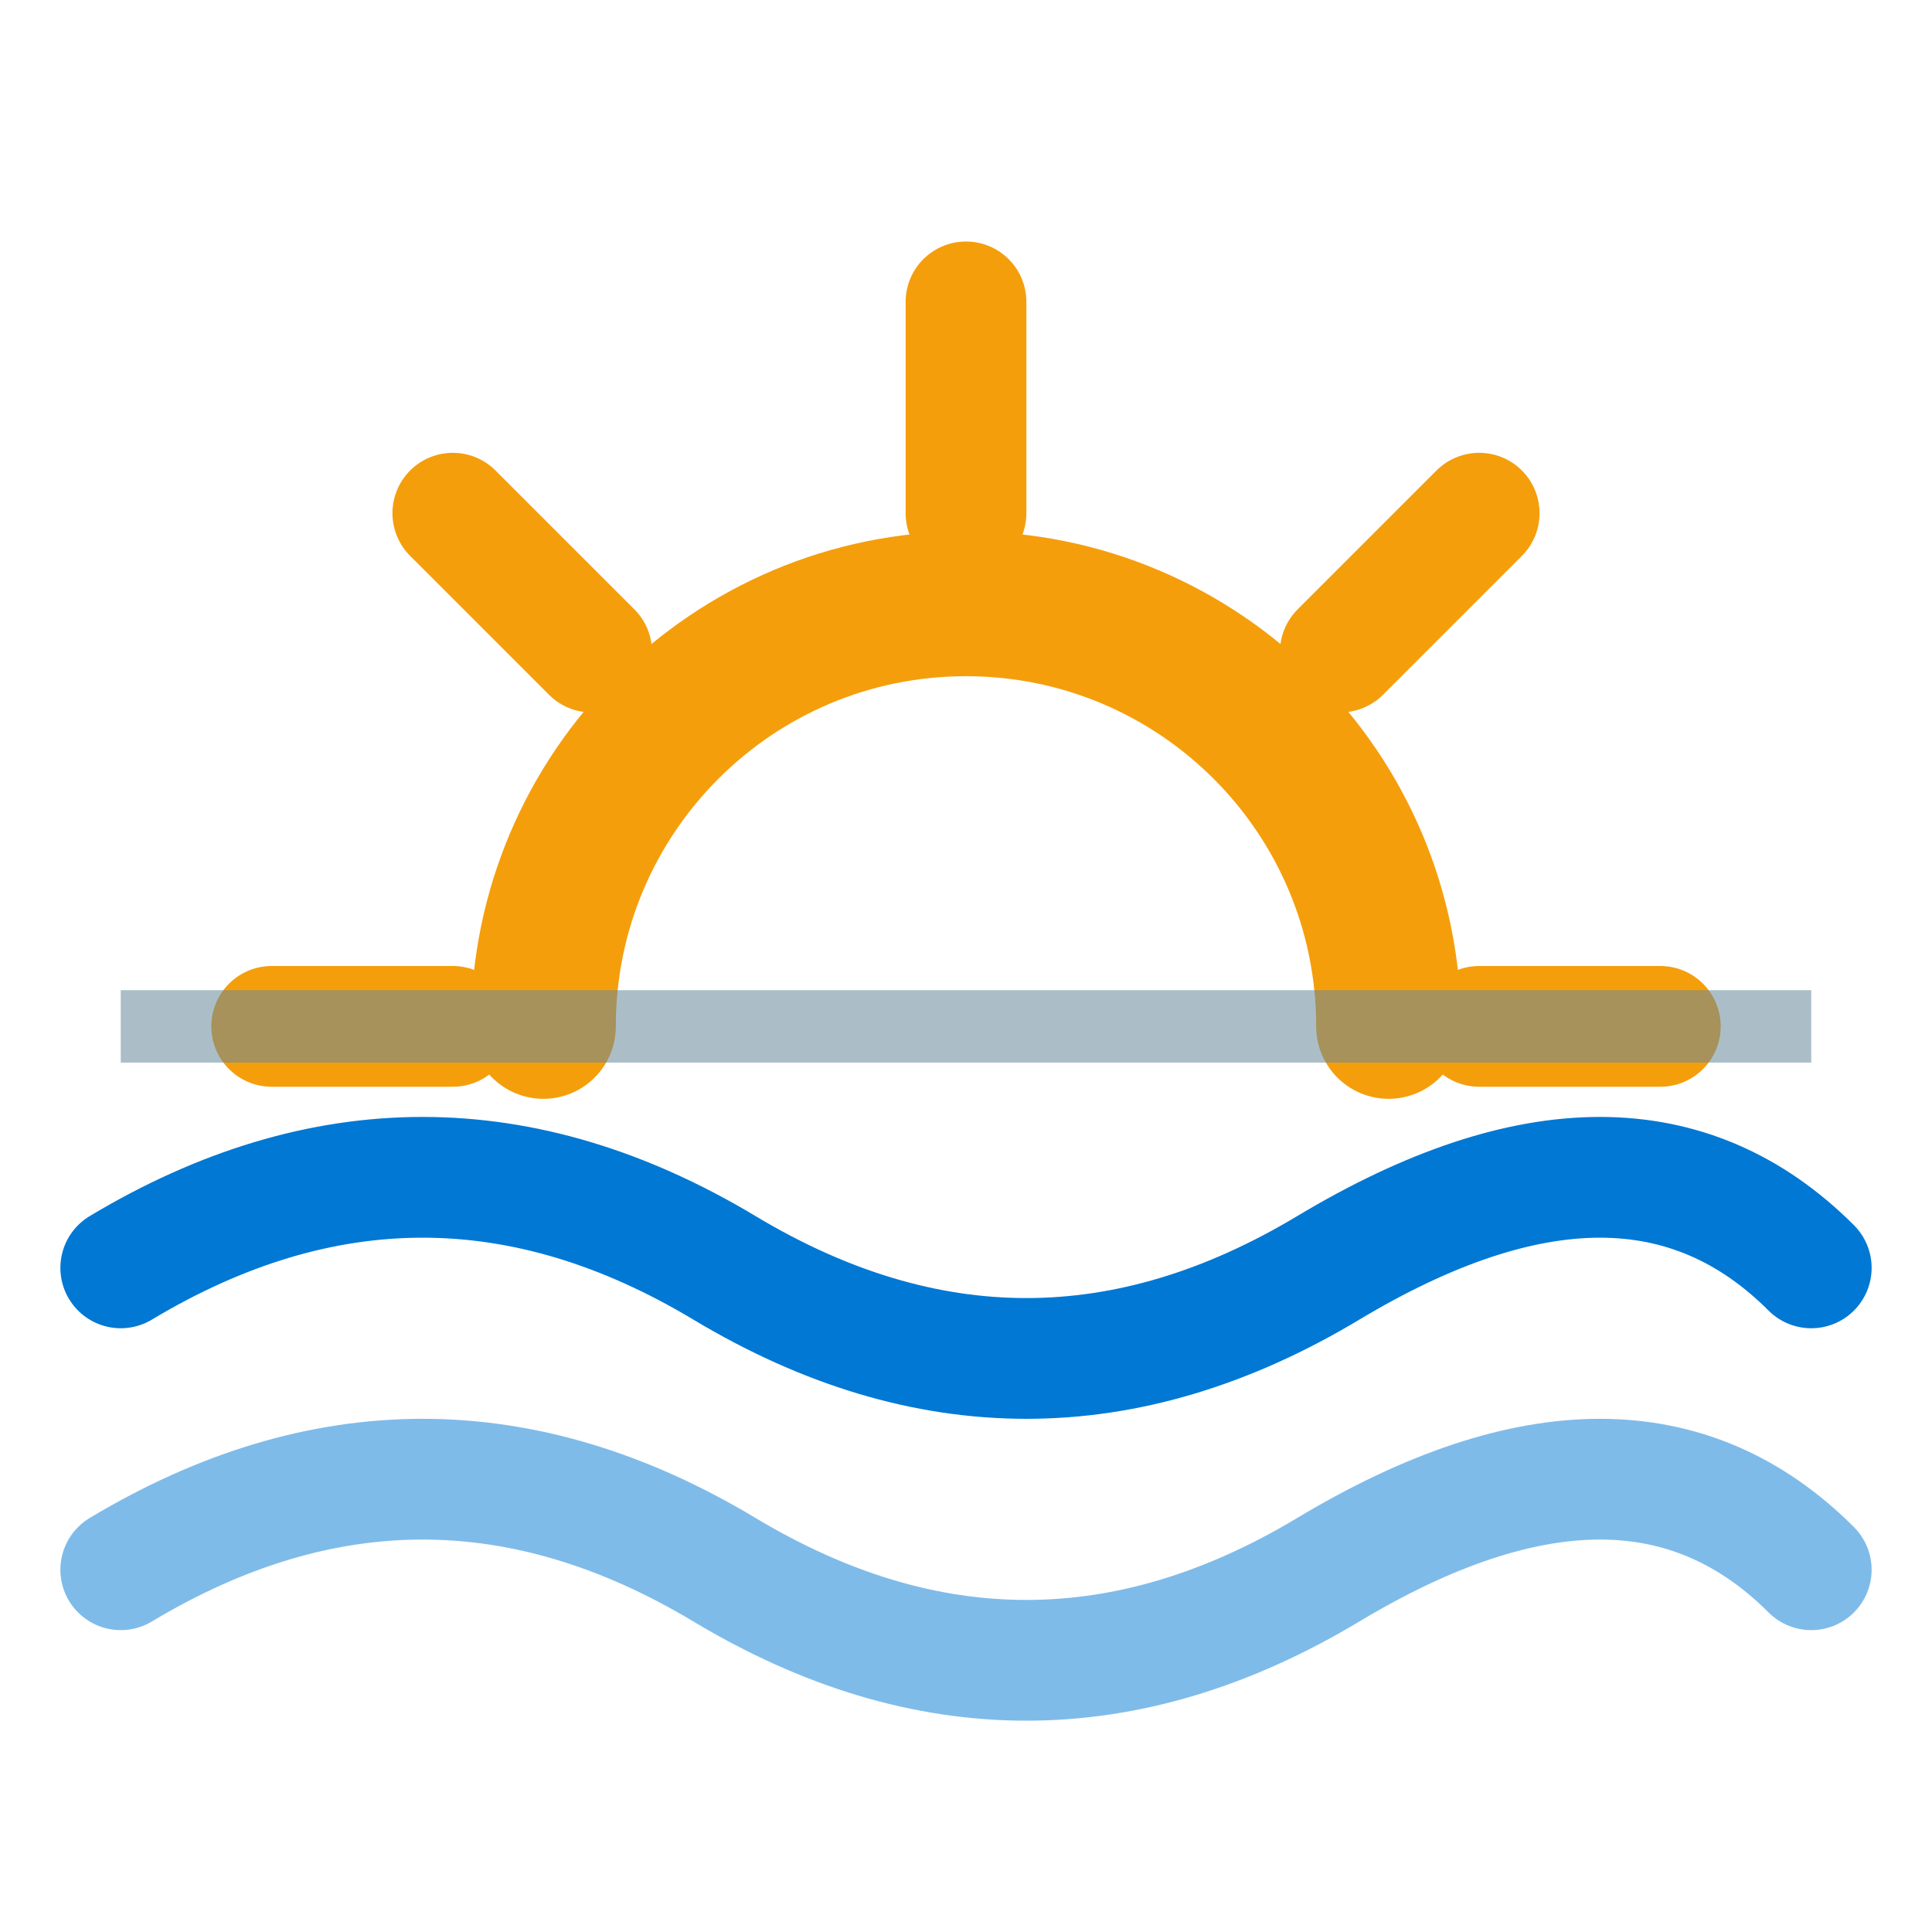
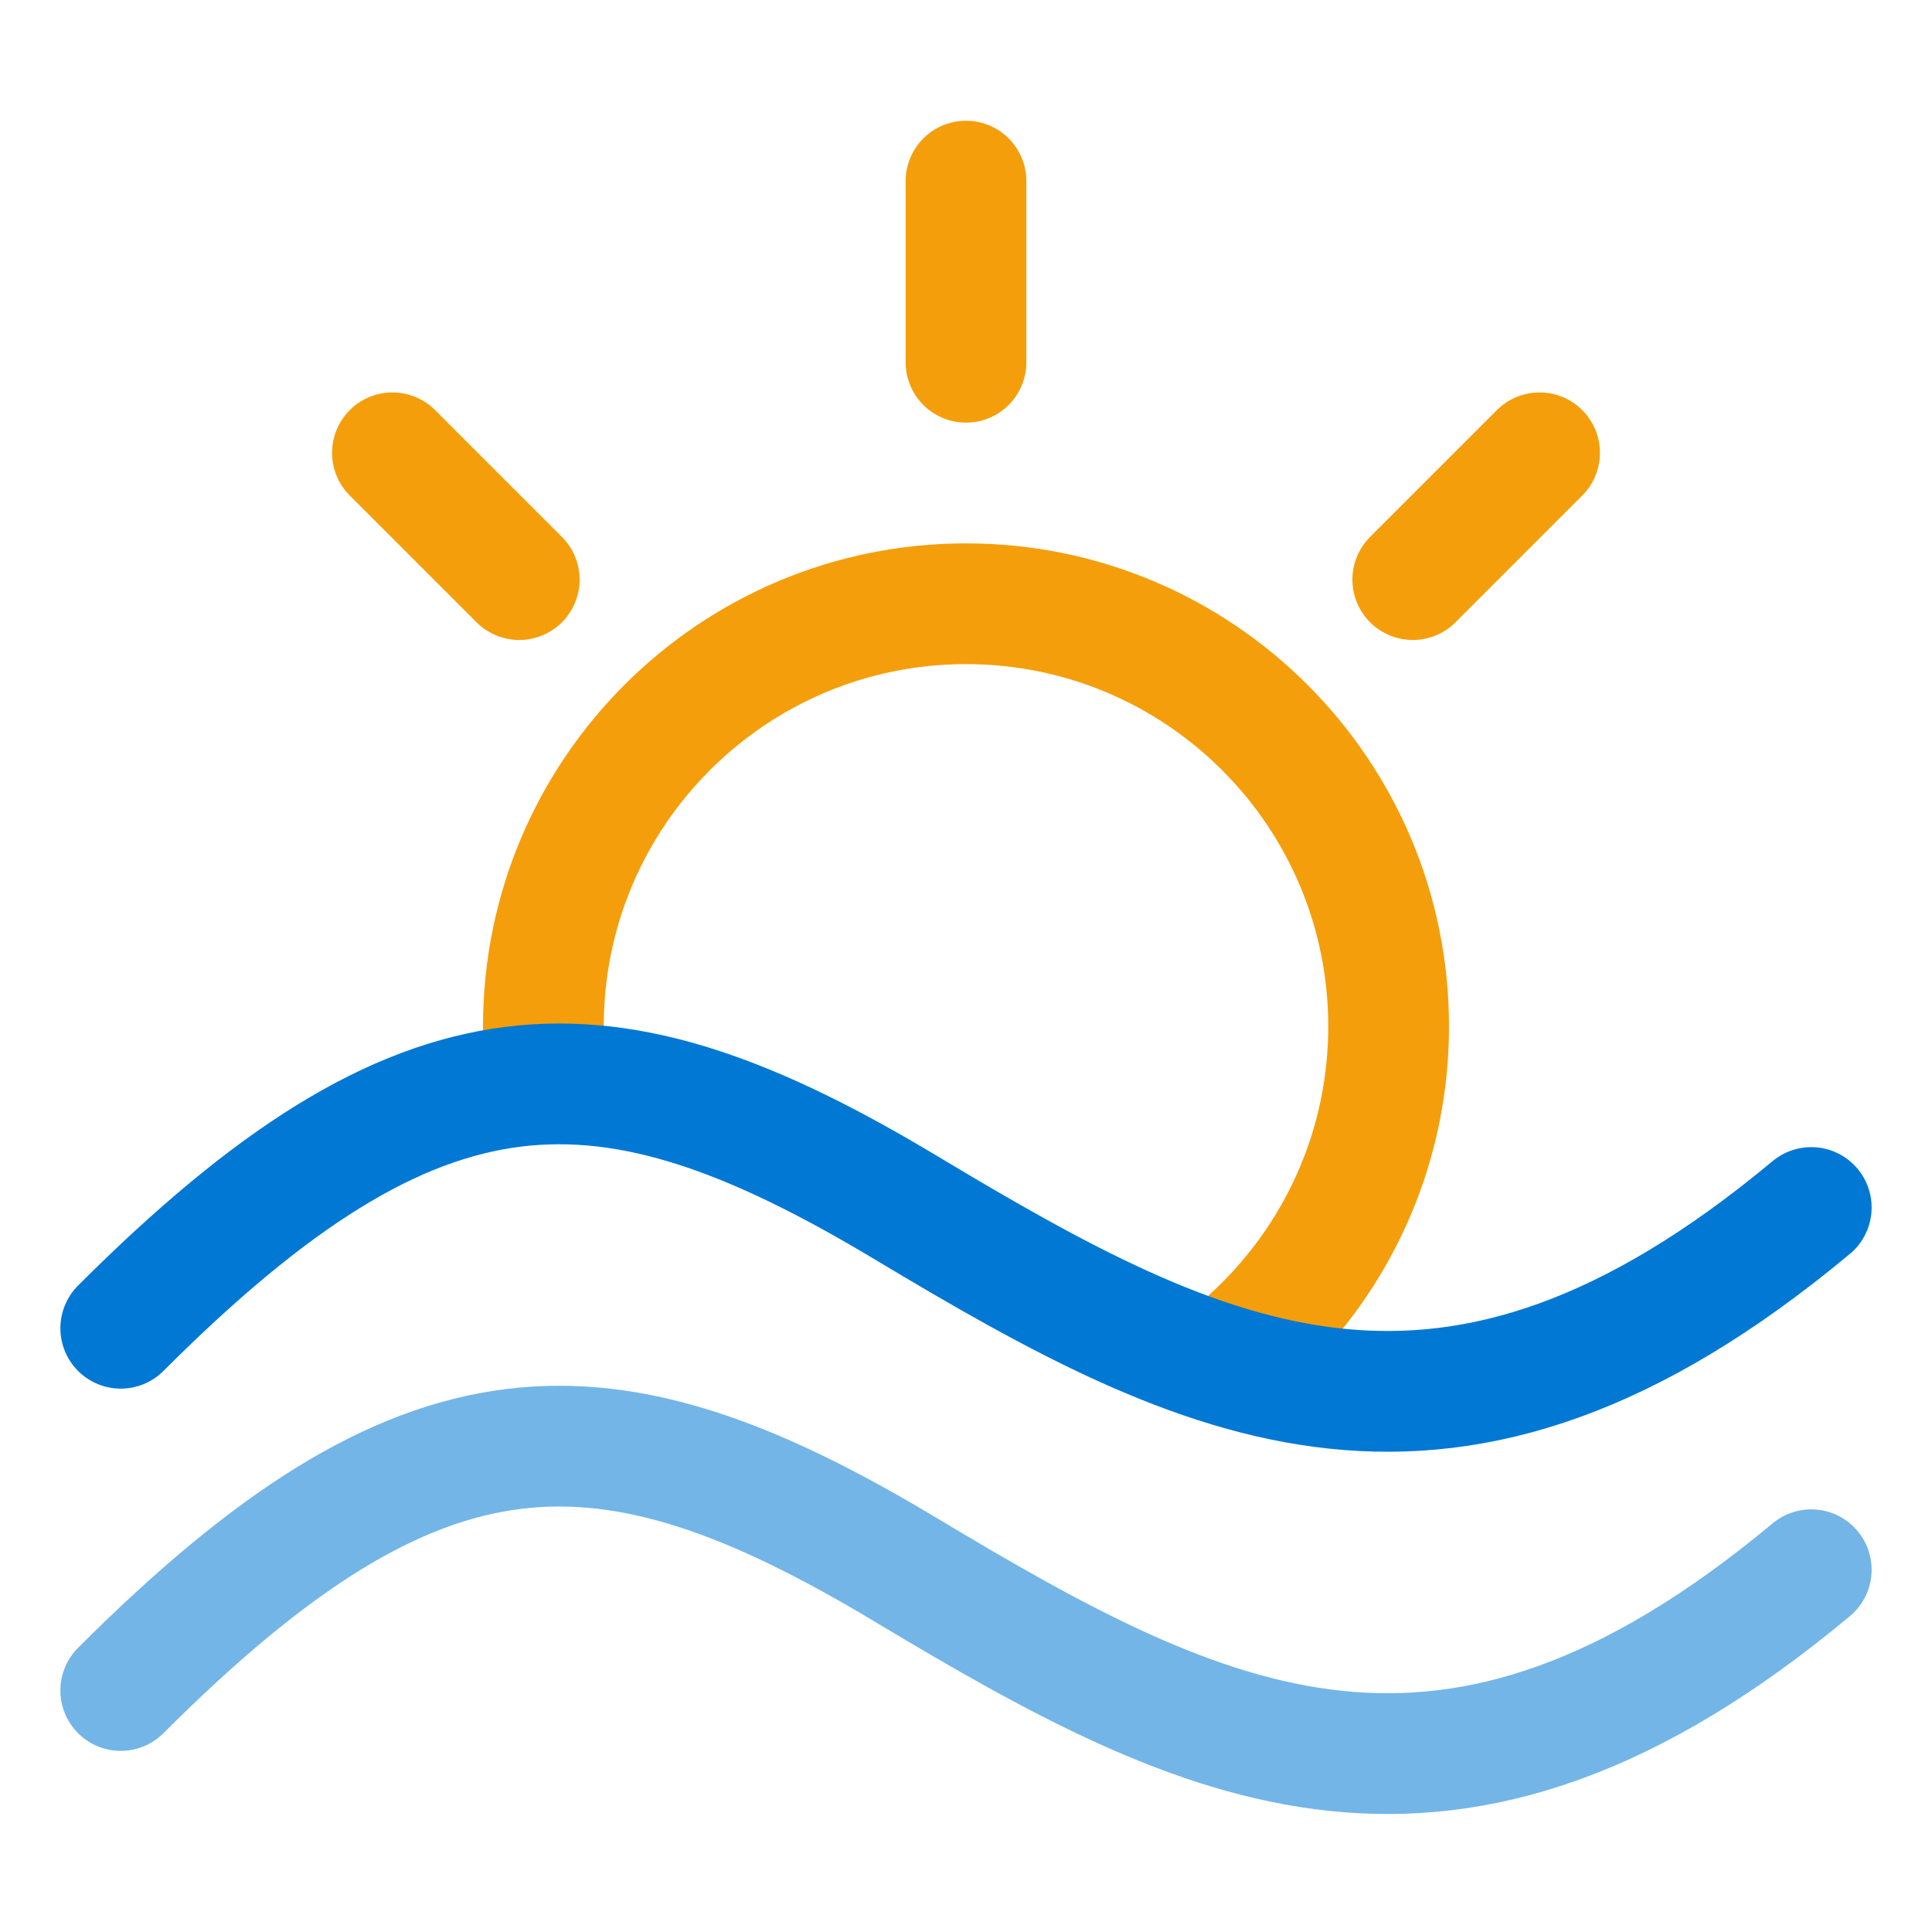
<svg xmlns="http://www.w3.org/2000/svg" viewBox="0 0 32 32" fill="none">
  <style>
    .sun { stroke: #f59e0b; }
    .wave { stroke: #0078d4; }
-     .horizon { stroke: #66899b; }
    @media (prefers-color-scheme: dark) {
      .sun { stroke: #fbbf24; }
      .wave { stroke: #4da6ff; }
-       .horizon { stroke: #8aa9b8; }
    }
  </style>
-   <path class="sun" d="M9 17 A7 7 0 0 1 23 17" stroke-width="2.4" stroke-linecap="round" />
-   <line class="sun" x1="16" y1="5" x2="16" y2="8.5" stroke-width="2" stroke-linecap="round" />
-   <line class="sun" x1="7.5" y1="8.5" x2="9.8" y2="10.8" stroke-width="2" stroke-linecap="round" />
-   <line class="sun" x1="24.5" y1="8.5" x2="22.2" y2="10.8" stroke-width="2" stroke-linecap="round" />
-   <line class="sun" x1="4.5" y1="17" x2="7.5" y2="17" stroke-width="2" stroke-linecap="round" />
-   <line class="sun" x1="27.5" y1="17" x2="24.5" y2="17" stroke-width="2" stroke-linecap="round" />
-   <line class="horizon" x1="2" y1="17" x2="30" y2="17" stroke-width="1.2" opacity="0.55" />
-   <path class="wave" d="M2 21 Q7 18 12 21 Q17 24 22 21 Q27 18 30 21" stroke-width="2" stroke-linecap="round" />
-   <path class="wave" d="M2 26 Q7 23 12 26 Q17 29 22 26 Q27 23 30 26" stroke-width="2" stroke-linecap="round" opacity="0.5" />
+   <defs>
+     <clipPath id="horizon">
+       <path d="M0 0h32v20h-2C24 25 20 23 15 20C10 17 7 17 2 22H0Z" />
+     </clipPath>
+   </defs>
+   <g clip-path="url(#horizon)" class="sun" stroke-width="2" stroke-linecap="round">
+     <circle cx="16" cy="17" r="7" />
+     <path d="M16 3v3M6.5 7.5l2.1 2.1M25.5 7.5l-2.1 2.1" />
+   </g>
+   <path class="wave" d="M2 22C7 17 10 17 15 20S24 25 30 20" stroke-width="2" stroke-linecap="round" />
+   <path class="wave" d="M2 28C7 23 10 23 15 26S24 31 30 26" stroke-width="2" stroke-linecap="round" opacity=".55" />
</svg>
